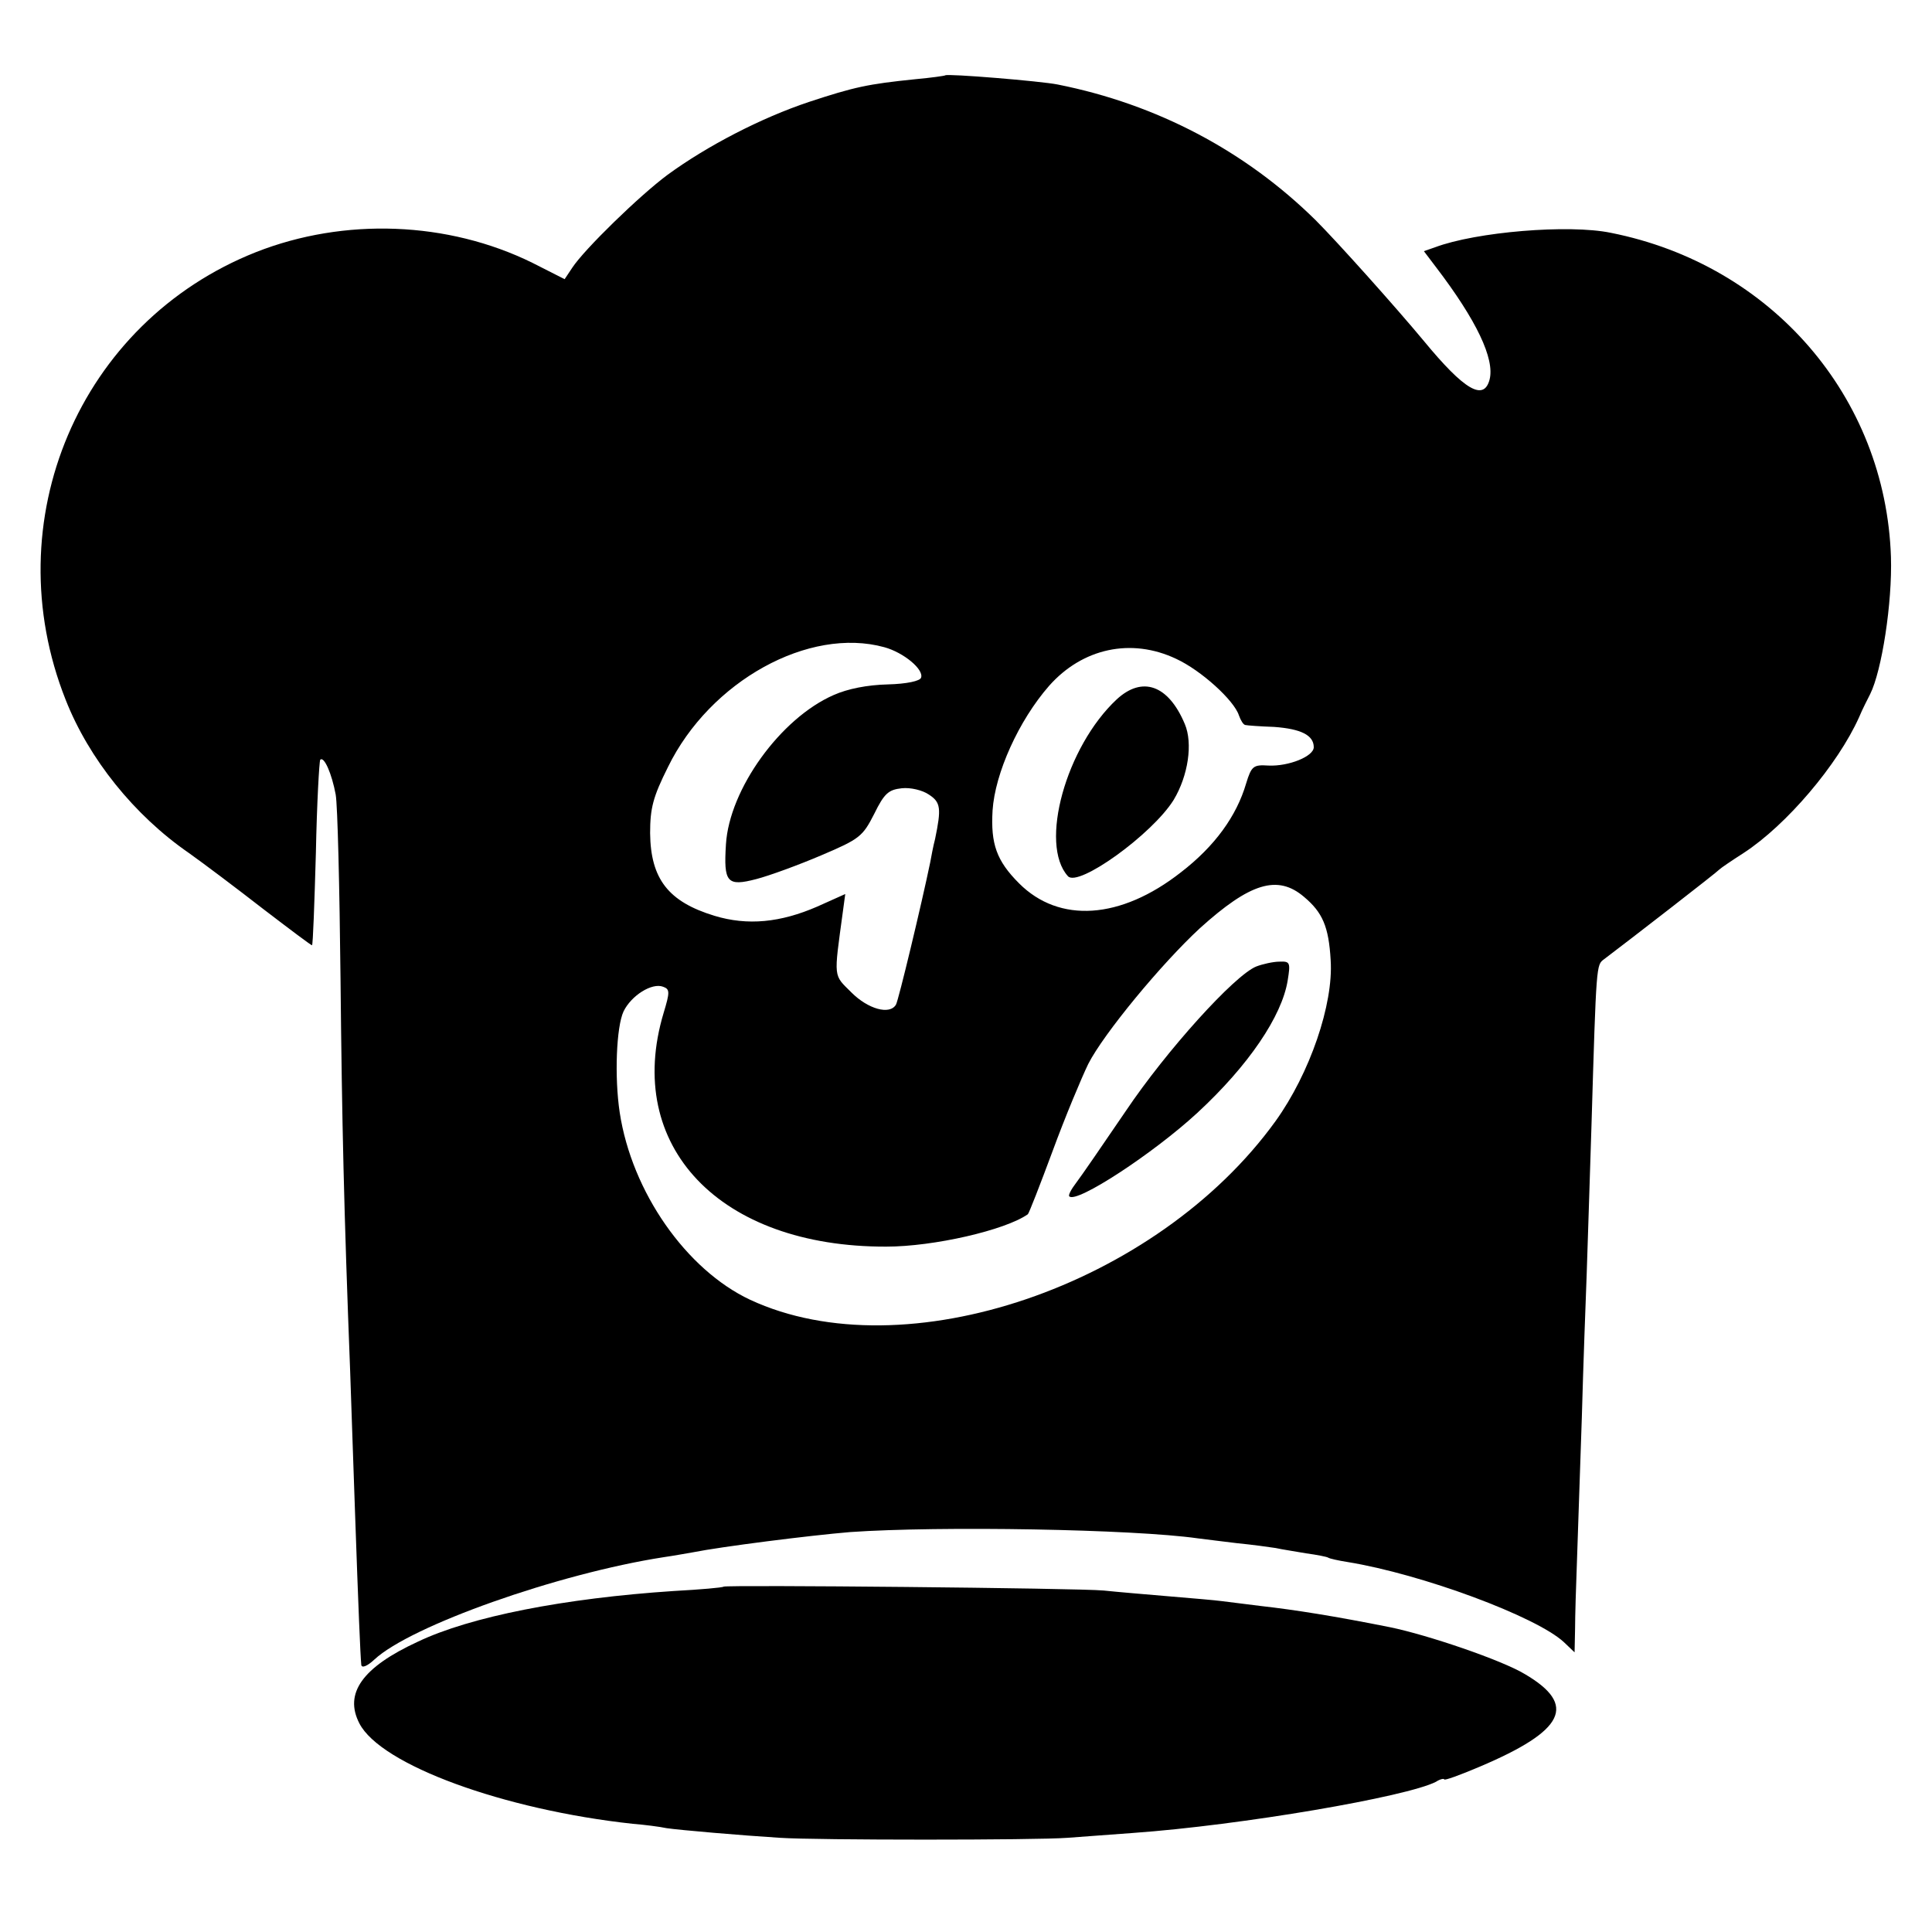
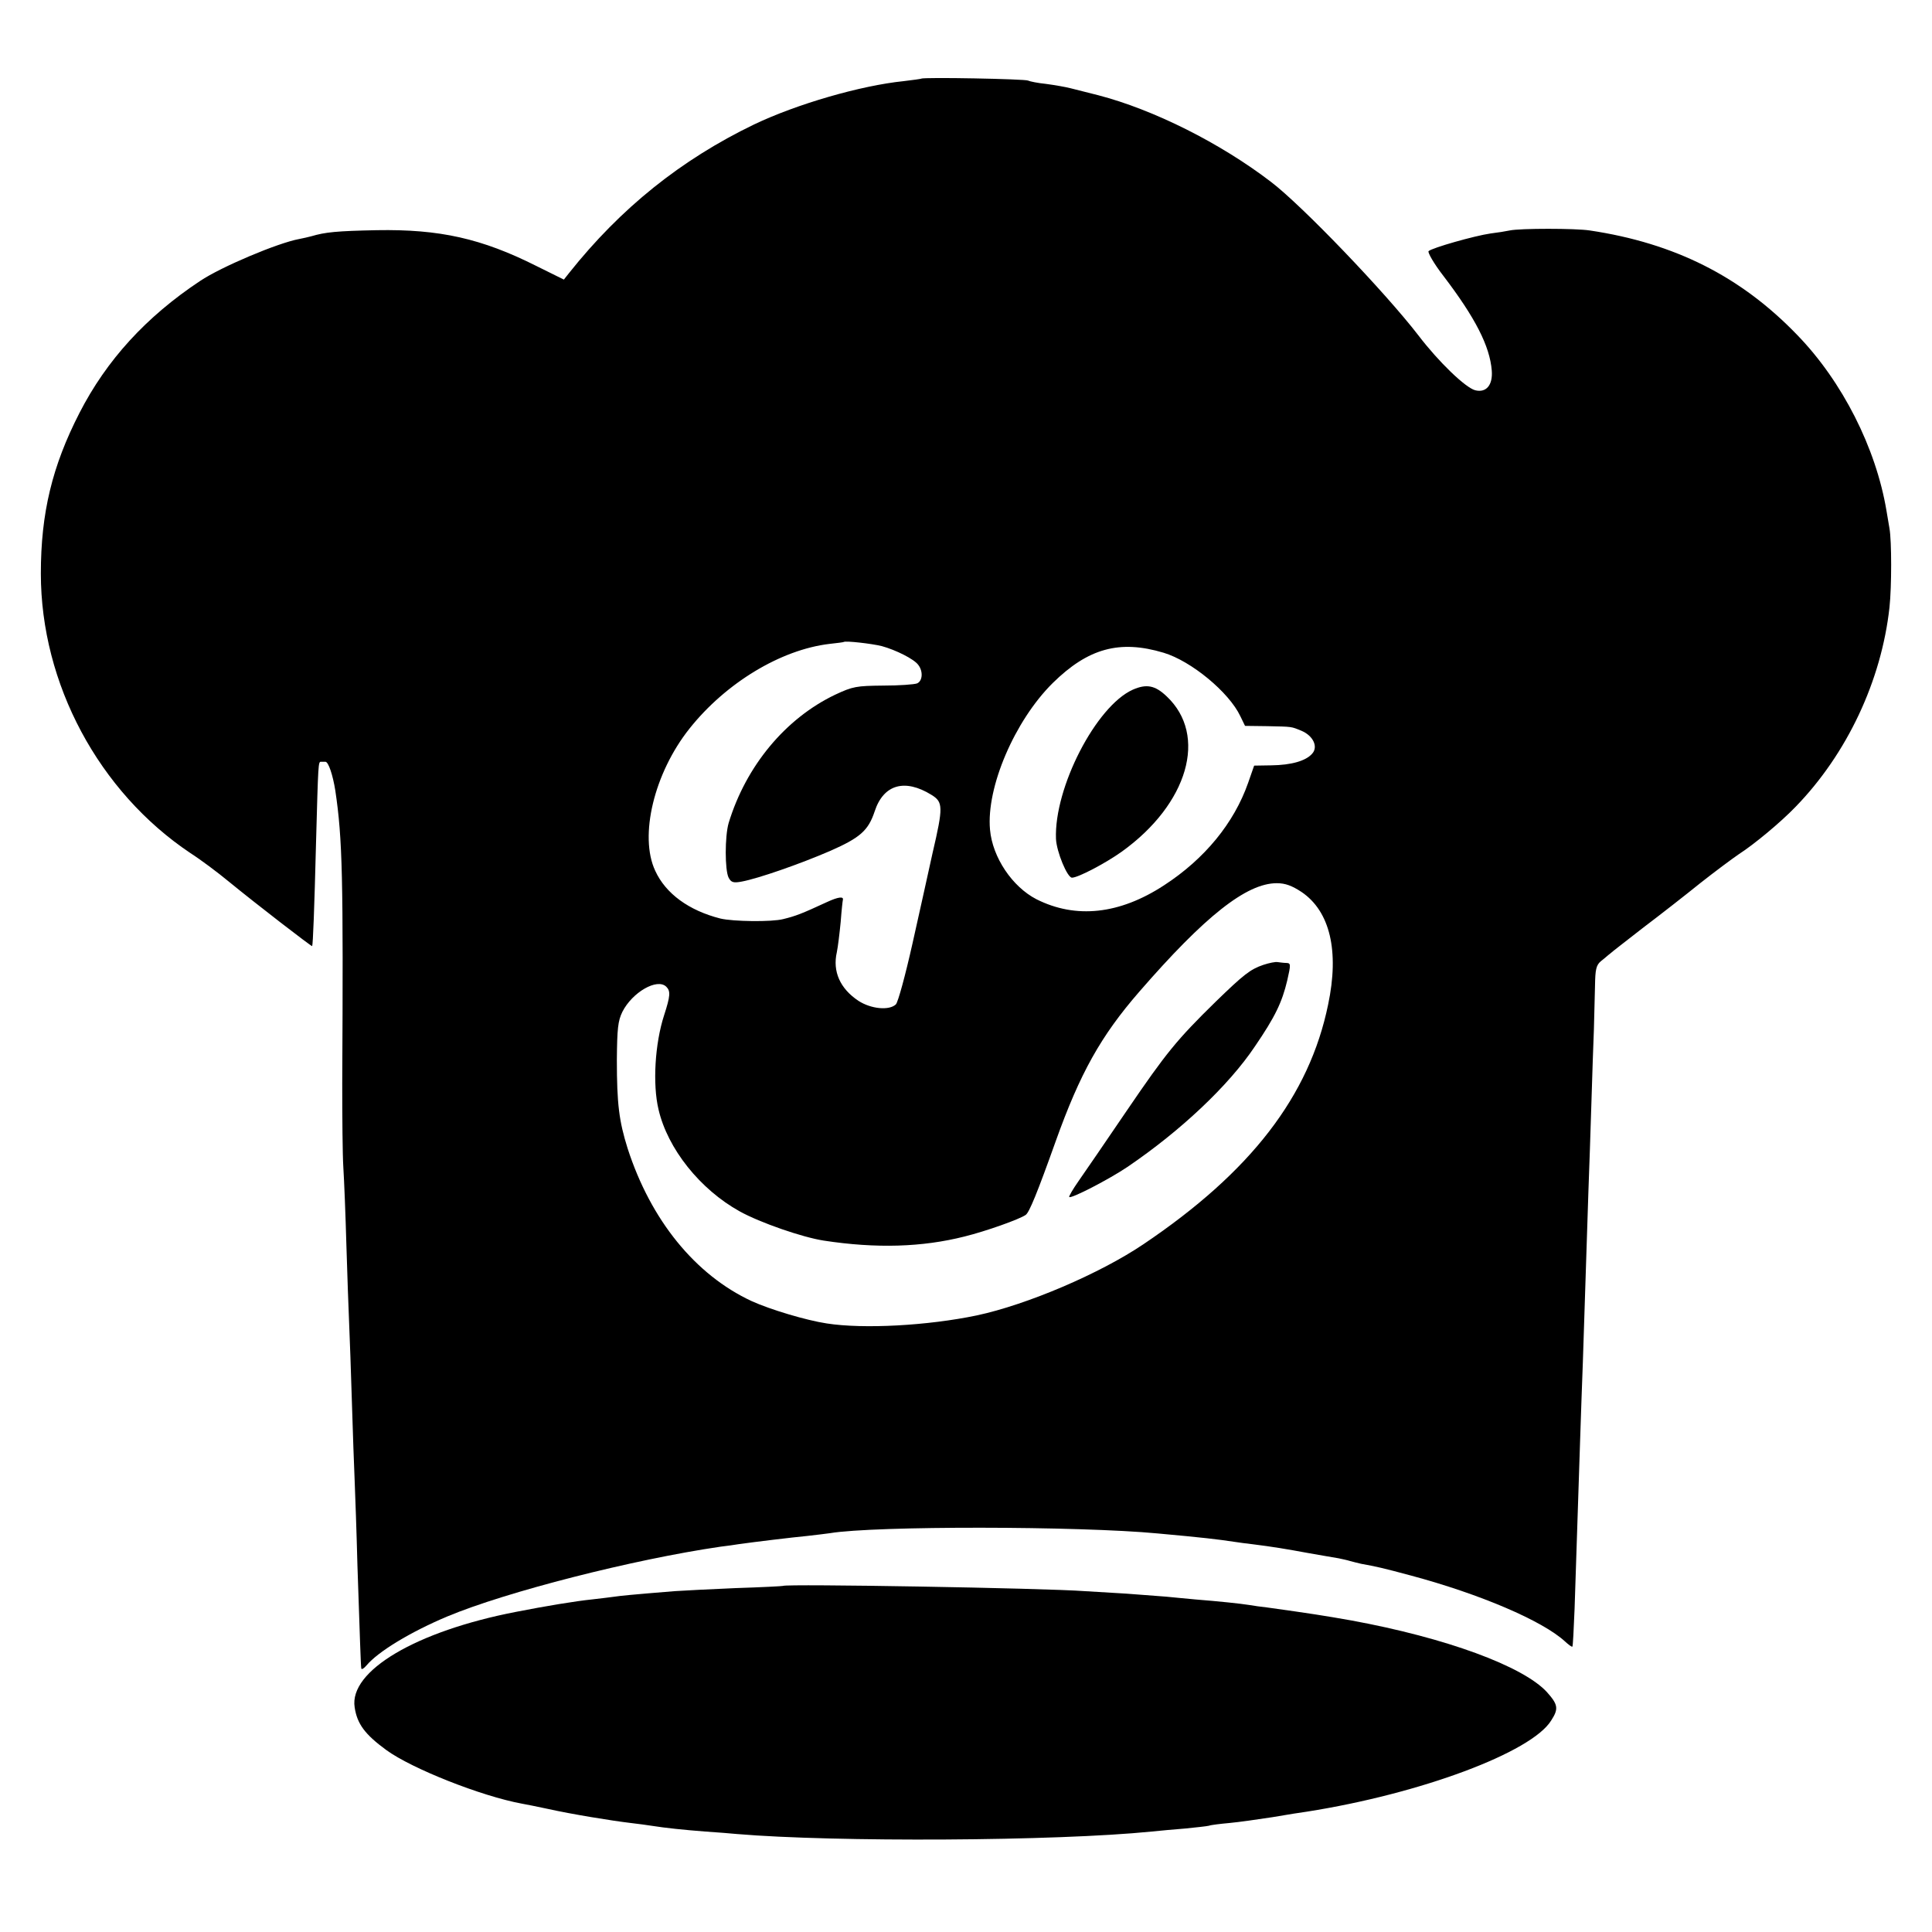
- <svg xmlns="http://www.w3.org/2000/svg" version="1.0" width="400pt" height="400pt" viewBox="0 0 400 400" preserveAspectRatio="xMidYMid meet">
-   <g transform="translate(0,400) scale(0.1,-0.1)" fill="#000000" stroke="none">
-     <path d="M1957 3844 c-1 -1 -29 -5 -62 -8 -98 -10 -126 -16 -220 -47 -99 -33 -211 -91 -293 -151 -58 -43 -172 -154 -197 -192 l-16 -24 -67 34 c-175 86 -389 94 -572 22 -366 -145 -541 -557 -394 -927 48 -122 142 -239 255 -317 31 -22 100 -74 154 -116 55 -42 100 -76 101 -75 2 1 5 87 8 191 2 103 7 190 9 193 8 8 24 -29 32 -72 4 -22 8 -193 10 -380 3 -301 7 -479 20 -815 2 -52 6 -183 10 -290 7 -201 11 -296 13 -317 1 -7 12 -3 27 11 75 70 380 178 599 212 21 3 48 8 60 10 60 12 242 35 326 42 186 13 587 6 720 -13 14 -2 50 -6 81 -10 31 -3 67 -8 80 -10 13 -3 41 -7 63 -11 22 -3 43 -7 46 -9 3 -2 21 -6 40 -9 154 -25 391 -113 448 -166 l22 -21 1 48 c0 26 2 91 4 143 2 52 6 185 10 295 3 110 8 243 10 295 2 52 6 192 10 310 10 337 10 332 26 344 53 40 235 181 239 186 3 3 25 18 50 34 89 58 195 183 239 281 7 17 18 38 23 48 24 48 46 189 43 284 -11 331 -247 605 -580 671 -87 18 -279 2 -364 -30 l-23 -8 25 -33 c84 -110 122 -190 111 -233 -12 -45 -52 -22 -136 80 -59 71 -179 205 -224 250 -145 143 -328 240 -534 281 -34 7 -229 23 -233 19z m-126 -1184 c40 -11 82 -46 76 -63 -2 -7 -30 -13 -69 -14 -42 -1 -83 -9 -112 -22 -110 -48 -216 -195 -223 -309 -5 -79 2 -88 63 -72 27 7 87 29 134 49 80 34 86 39 110 86 21 43 30 50 57 53 18 2 43 -4 56 -13 25 -16 26 -29 13 -92 -4 -15 -8 -37 -10 -48 -18 -87 -66 -287 -71 -295 -13 -22 -58 -9 -92 25 -38 38 -37 27 -18 167 l5 37 -58 -26 c-76 -33 -144 -40 -213 -19 -95 29 -132 76 -133 171 0 52 6 75 37 137 87 178 292 291 448 248z m604 -24 c52 -24 120 -86 130 -117 4 -11 9 -19 13 -20 4 -1 31 -3 60 -4 55 -4 82 -17 82 -42 0 -19 -52 -40 -94 -38 -31 2 -35 -1 -46 -37 -20 -68 -65 -130 -135 -184 -125 -98 -252 -106 -335 -23 -47 47 -59 82 -55 151 5 77 54 186 117 258 69 78 170 100 263 56z m265 -493 c38 -32 51 -61 55 -131 6 -91 -43 -234 -114 -333 -246 -341 -768 -519 -1088 -370 -132 62 -245 223 -270 388 -11 73 -7 177 8 209 16 33 59 60 82 51 14 -5 14 -11 1 -54 -83 -276 116 -485 461 -484 98 0 246 34 293 67 2 1 25 60 51 130 26 71 60 152 74 181 32 63 152 208 231 281 104 94 161 112 216 65z" />
-     <path d="M2312 2552 c-105 -98 -161 -300 -101 -366 21 -24 175 87 219 158 30 50 40 117 23 157 -34 81 -88 100 -141 51z" />
-     <path d="M2601 1999 c-45 -18 -186 -174 -270 -299 -47 -69 -93 -136 -103 -149 -10 -13 -17 -26 -14 -28 15 -15 174 89 265 173 106 98 175 200 187 274 6 37 5 40 -17 39 -13 0 -35 -5 -48 -10z" />
-     <path d="M1498 715 c-2 -2 -48 -6 -103 -9 -227 -15 -421 -53 -530 -105 -115 -53 -153 -107 -121 -169 44 -86 299 -179 566 -208 25 -2 56 -6 70 -9 27 -4 155 -15 235 -20 74 -5 531 -5 595 0 30 2 91 7 135 10 225 16 568 75 628 106 9 6 17 7 17 5 0 -3 33 9 73 26 177 75 203 128 94 192 -48 29 -201 81 -279 97 -115 23 -197 36 -268 44 -30 4 -66 8 -80 10 -14 2 -63 6 -110 10 -47 4 -107 9 -135 12 -51 5 -782 12 -787 8z" />
+ <svg xmlns="http://www.w3.org/2000/svg" version="1.0" width="700pt" height="700pt" viewBox="0 0 700 700" preserveAspectRatio="xMidYMid meet">
+   <g transform="translate(0,700) scale(0.1,-0.1)" fill="#000000" stroke="none">
+     <path d="M3338 6715 c-2 -1 -30 -5 -64 -9 -156 -16 -387 -83 -542 -157 -265 -128 -483 -303 -670 -538 l-19 -24 -99 49 c-199 100 -351 134 -579 130 -146 -3 -186 -7 -237 -22 -10 -3 -30 -7 -44 -10 -77 -14 -283 -101 -359 -152 -196 -130 -339 -287 -437 -478 -99 -193 -140 -363 -140 -582 0 -399 210 -791 542 -1013 36 -23 99 -70 140 -104 99 -81 300 -236 301 -233 3 6 8 135 14 373 8 292 8 295 18 295 4 0 11 0 16 0 11 0 27 -48 36 -105 26 -175 29 -313 25 -1060 0 -121 1 -258 4 -305 3 -47 8 -173 11 -280 3 -107 8 -235 10 -285 2 -49 7 -178 10 -285 3 -107 8 -235 10 -285 2 -49 7 -187 10 -305 9 -264 12 -362 14 -375 1 -5 9 -1 19 11 42 50 159 121 292 177 215 90 675 207 990 253 25 3 54 7 65 9 56 8 197 25 250 30 33 4 70 8 82 10 161 27 904 26 1188 -1 165 -15 215 -21 275 -30 19 -3 50 -7 68 -9 72 -9 121 -17 202 -32 47 -8 96 -17 110 -19 14 -3 33 -7 42 -10 10 -3 28 -7 40 -10 55 -10 74 -14 182 -43 249 -67 474 -163 556 -238 13 -12 25 -21 27 -19 2 1 5 63 8 137 8 246 15 452 20 609 3 85 7 214 10 285 7 212 15 460 20 615 3 80 8 226 11 325 3 99 7 218 9 265 1 47 3 118 4 158 1 60 4 75 22 90 12 9 26 22 33 27 6 6 61 48 121 95 61 46 153 118 205 160 52 41 115 88 140 105 56 36 152 116 205 171 187 192 312 458 341 724 8 74 8 240 0 285 -3 17 -8 46 -11 65 -38 227 -160 468 -323 636 -204 212 -444 333 -752 379 -52 8 -253 8 -290 0 -14 -3 -45 -8 -70 -11 -56 -8 -212 -52 -224 -64 -4 -4 19 -45 54 -90 115 -151 168 -254 175 -343 4 -52 -20 -81 -60 -71 -35 9 -132 102 -206 199 -121 157 -421 470 -534 556 -184 141 -426 262 -626 314 -35 9 -80 20 -99 25 -19 5 -60 12 -90 16 -30 3 -59 9 -65 12 -9 6 -381 13 -387 7z m-143 -2056 c51 -14 117 -47 132 -68 18 -23 16 -58 -4 -67 -10 -4 -65 -8 -123 -8 -97 -1 -110 -3 -174 -33 -180 -86 -323 -258 -386 -465 -14 -48 -14 -171 0 -198 9 -17 17 -20 48 -14 59 11 209 63 320 111 109 48 138 74 161 143 32 98 109 120 206 60 42 -26 43 -43 4 -210 -15 -69 -48 -217 -73 -329 -26 -116 -52 -211 -60 -220 -24 -23 -90 -17 -136 13 -66 44 -94 106 -78 176 4 19 10 69 14 110 3 41 7 77 8 80 3 13 -18 10 -57 -8 -93 -43 -114 -51 -159 -62 -42 -11 -182 -9 -228 2 -114 29 -198 90 -236 173 -59 126 -4 354 124 515 132 166 331 286 507 307 28 3 51 6 52 7 6 5 102 -6 138 -15z m1021 -24 c100 -30 237 -143 278 -230 l17 -35 79 -1 c94 -2 87 -1 126 -17 42 -18 61 -58 38 -83 -23 -26 -75 -41 -148 -42 l-62 -1 -22 -63 c-51 -145 -157 -275 -305 -371 -161 -105 -319 -122 -462 -50 -87 45 -159 151 -168 252 -14 153 89 394 227 531 128 126 242 158 402 110z m500 -867 c103 -70 137 -214 96 -408 -68 -331 -280 -606 -669 -868 -157 -106 -421 -219 -604 -258 -177 -37 -410 -50 -544 -29 -73 11 -204 50 -272 81 -204 95 -365 293 -449 553 -31 99 -39 161 -39 321 1 114 4 141 20 174 36 71 126 123 159 91 16 -16 15 -33 -8 -104 -33 -102 -42 -249 -20 -341 33 -142 150 -289 294 -369 74 -41 227 -94 305 -106 190 -29 356 -24 510 15 77 19 198 62 221 78 13 8 43 82 109 267 88 246 163 381 303 542 237 273 388 393 498 393 31 0 55 -9 90 -32z" />
+     <path d="M4104 4501 c-133 -60 -285 -355 -278 -540 2 -47 41 -141 58 -141 22 0 121 52 180 94 241 173 313 422 163 563 -42 40 -73 46 -123 24z" />
+     <path d="M4577 3504 c-47 -16 -71 -35 -172 -133 -141 -138 -180 -186 -321 -393 -76 -112 -155 -227 -176 -257 -21 -30 -36 -56 -34 -58 7 -7 146 65 211 109 193 131 367 295 462 437 73 107 98 159 117 239 13 57 13 62 -2 63 -10 0 -24 2 -32 3 -8 2 -32 -3 -53 -10z" />
+     <path d="M2837 1254 c-1 -1 -78 -5 -172 -8 -93 -4 -192 -9 -220 -11 -161 -13 -198 -17 -218 -20 -12 -2 -49 -6 -82 -10 -59 -6 -168 -24 -275 -45 -362 -70 -606 -214 -585 -346 9 -60 37 -98 115 -155 92 -67 344 -167 491 -194 13 -2 56 -11 94 -19 85 -19 232 -43 300 -51 28 -3 61 -8 75 -10 50 -8 117 -15 195 -21 44 -3 96 -7 115 -9 355 -30 1157 -26 1503 9 28 3 84 8 122 11 39 4 77 8 85 10 8 3 42 7 75 10 33 3 103 13 155 21 52 9 109 18 125 20 413 65 814 215 885 330 28 43 25 58 -15 103 -86 94 -366 197 -710 260 -96 17 -147 25 -305 47 -19 2 -48 6 -65 9 -32 5 -107 13 -195 20 -30 3 -77 7 -105 10 -27 2 -93 7 -145 11 -52 3 -120 7 -150 9 -145 11 -1084 27 -1093 19z" />
  </g>
</svg>
